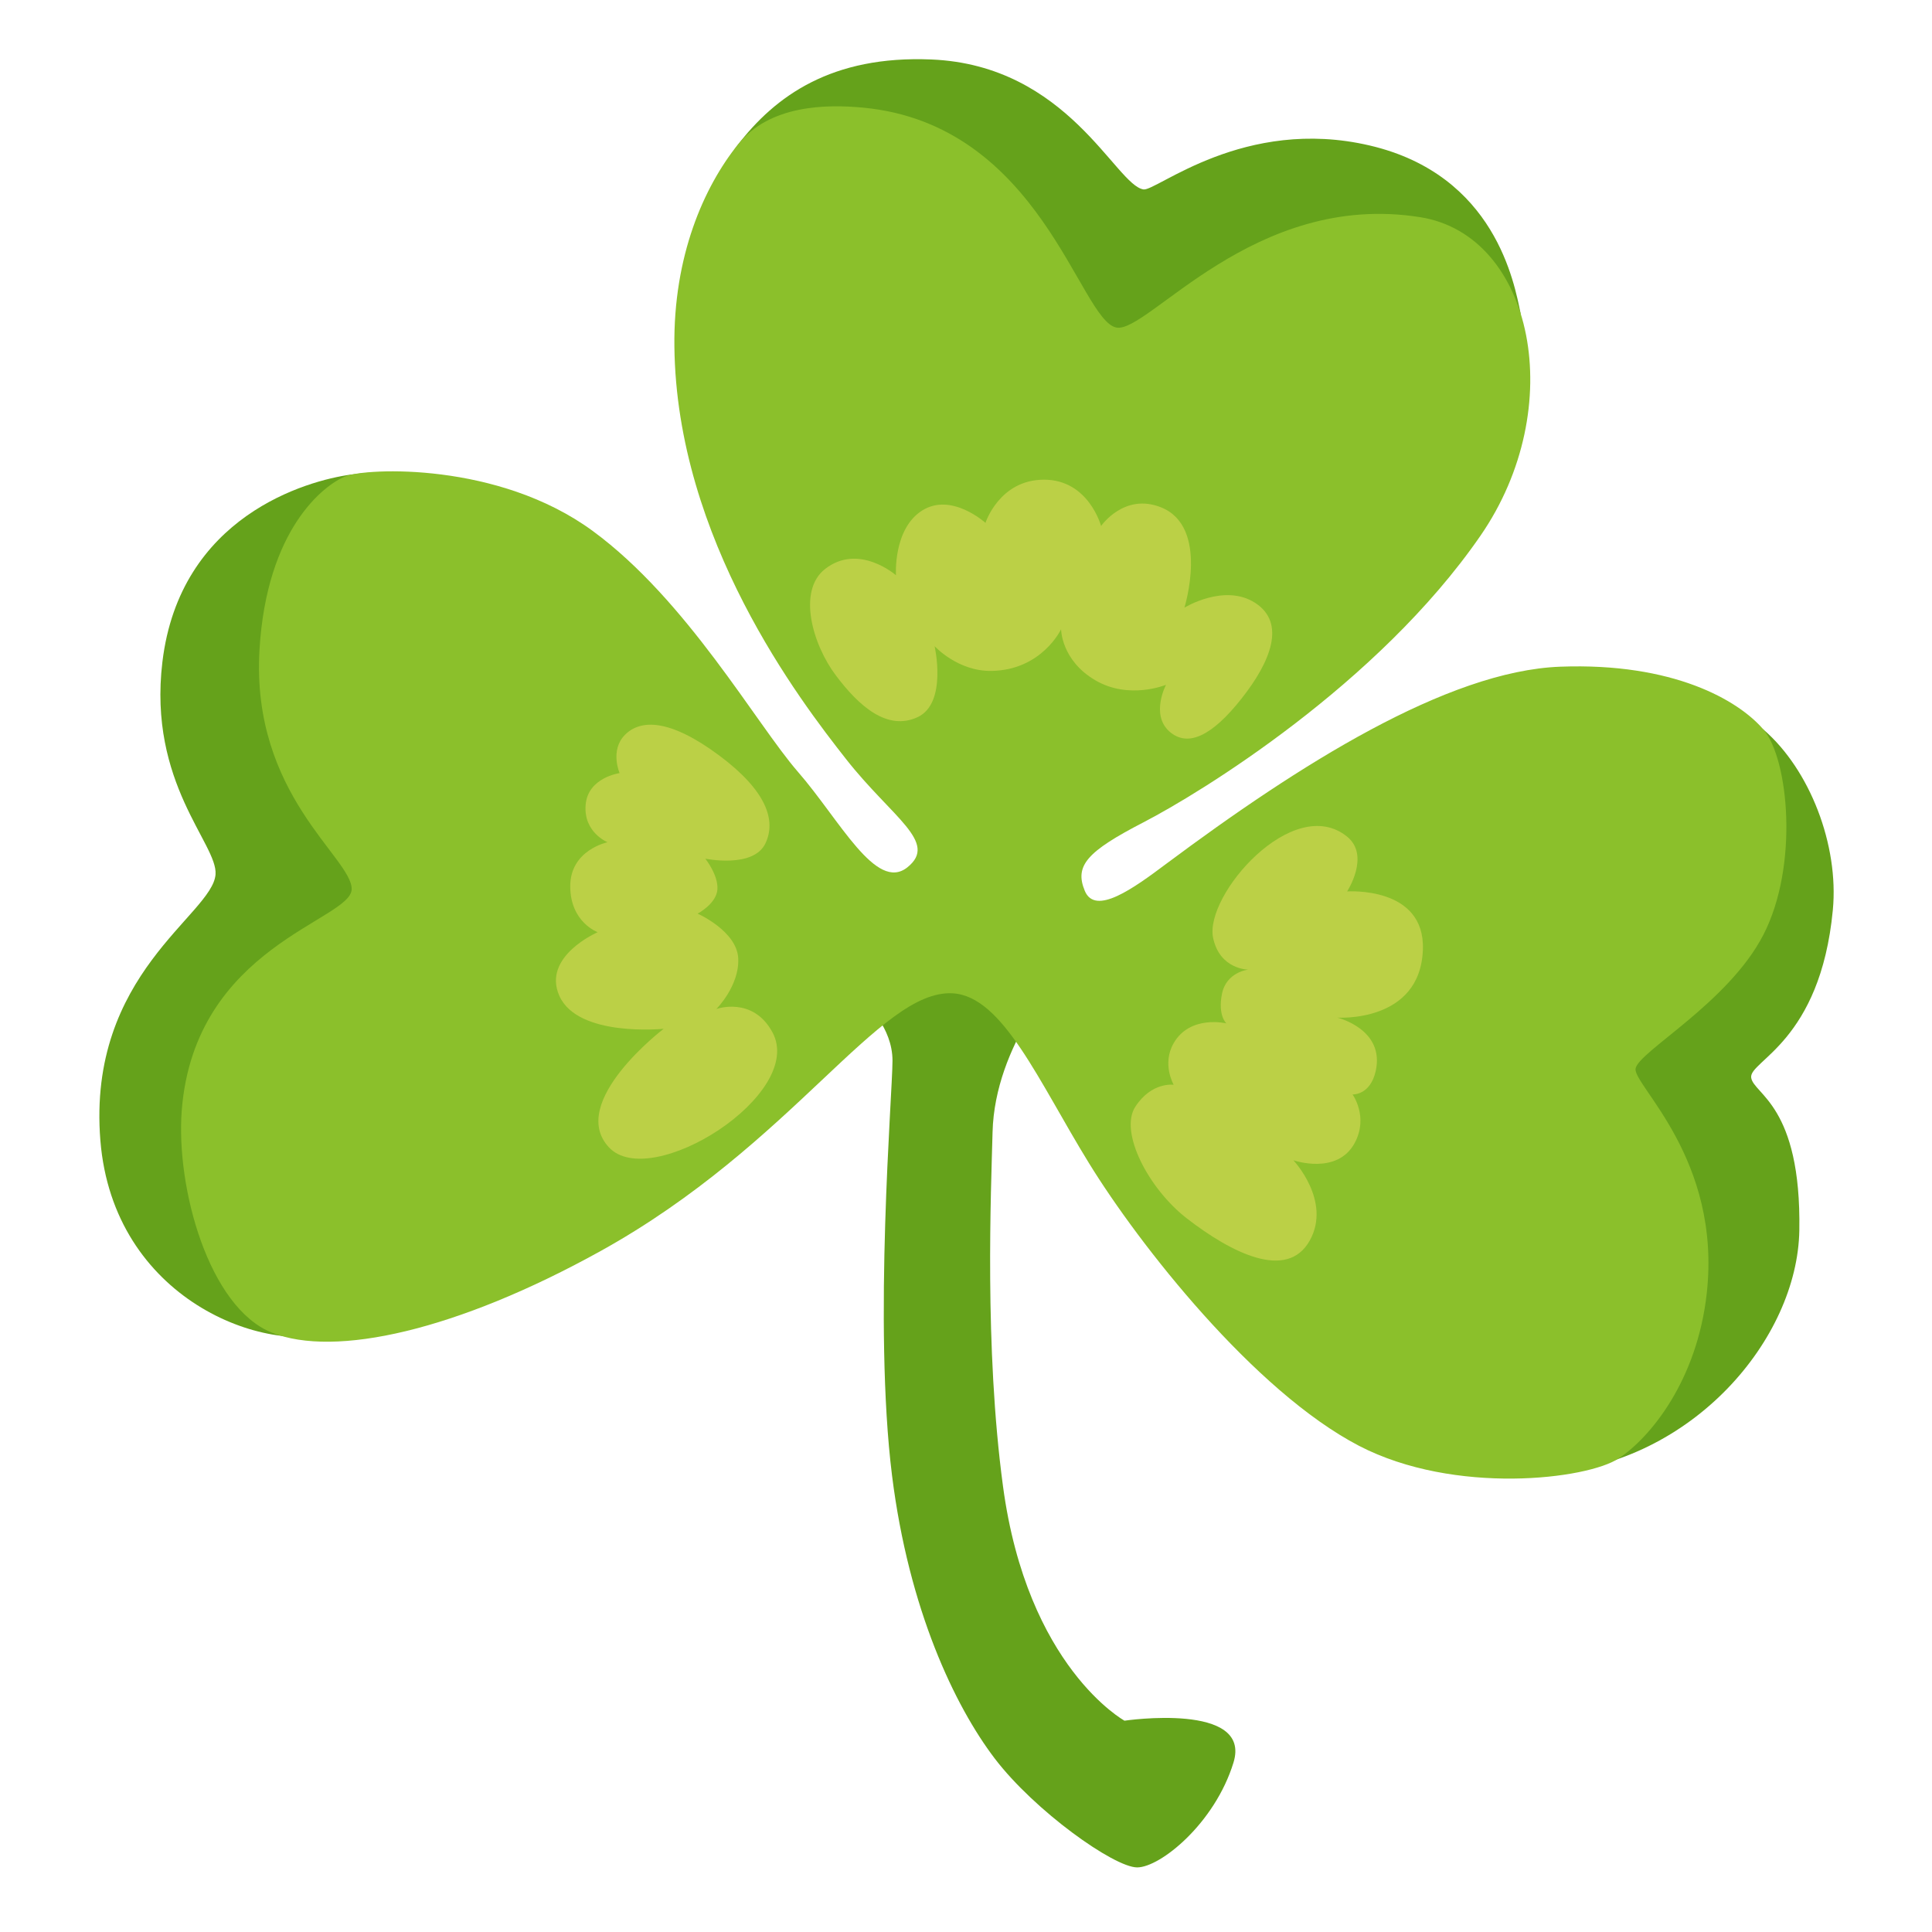
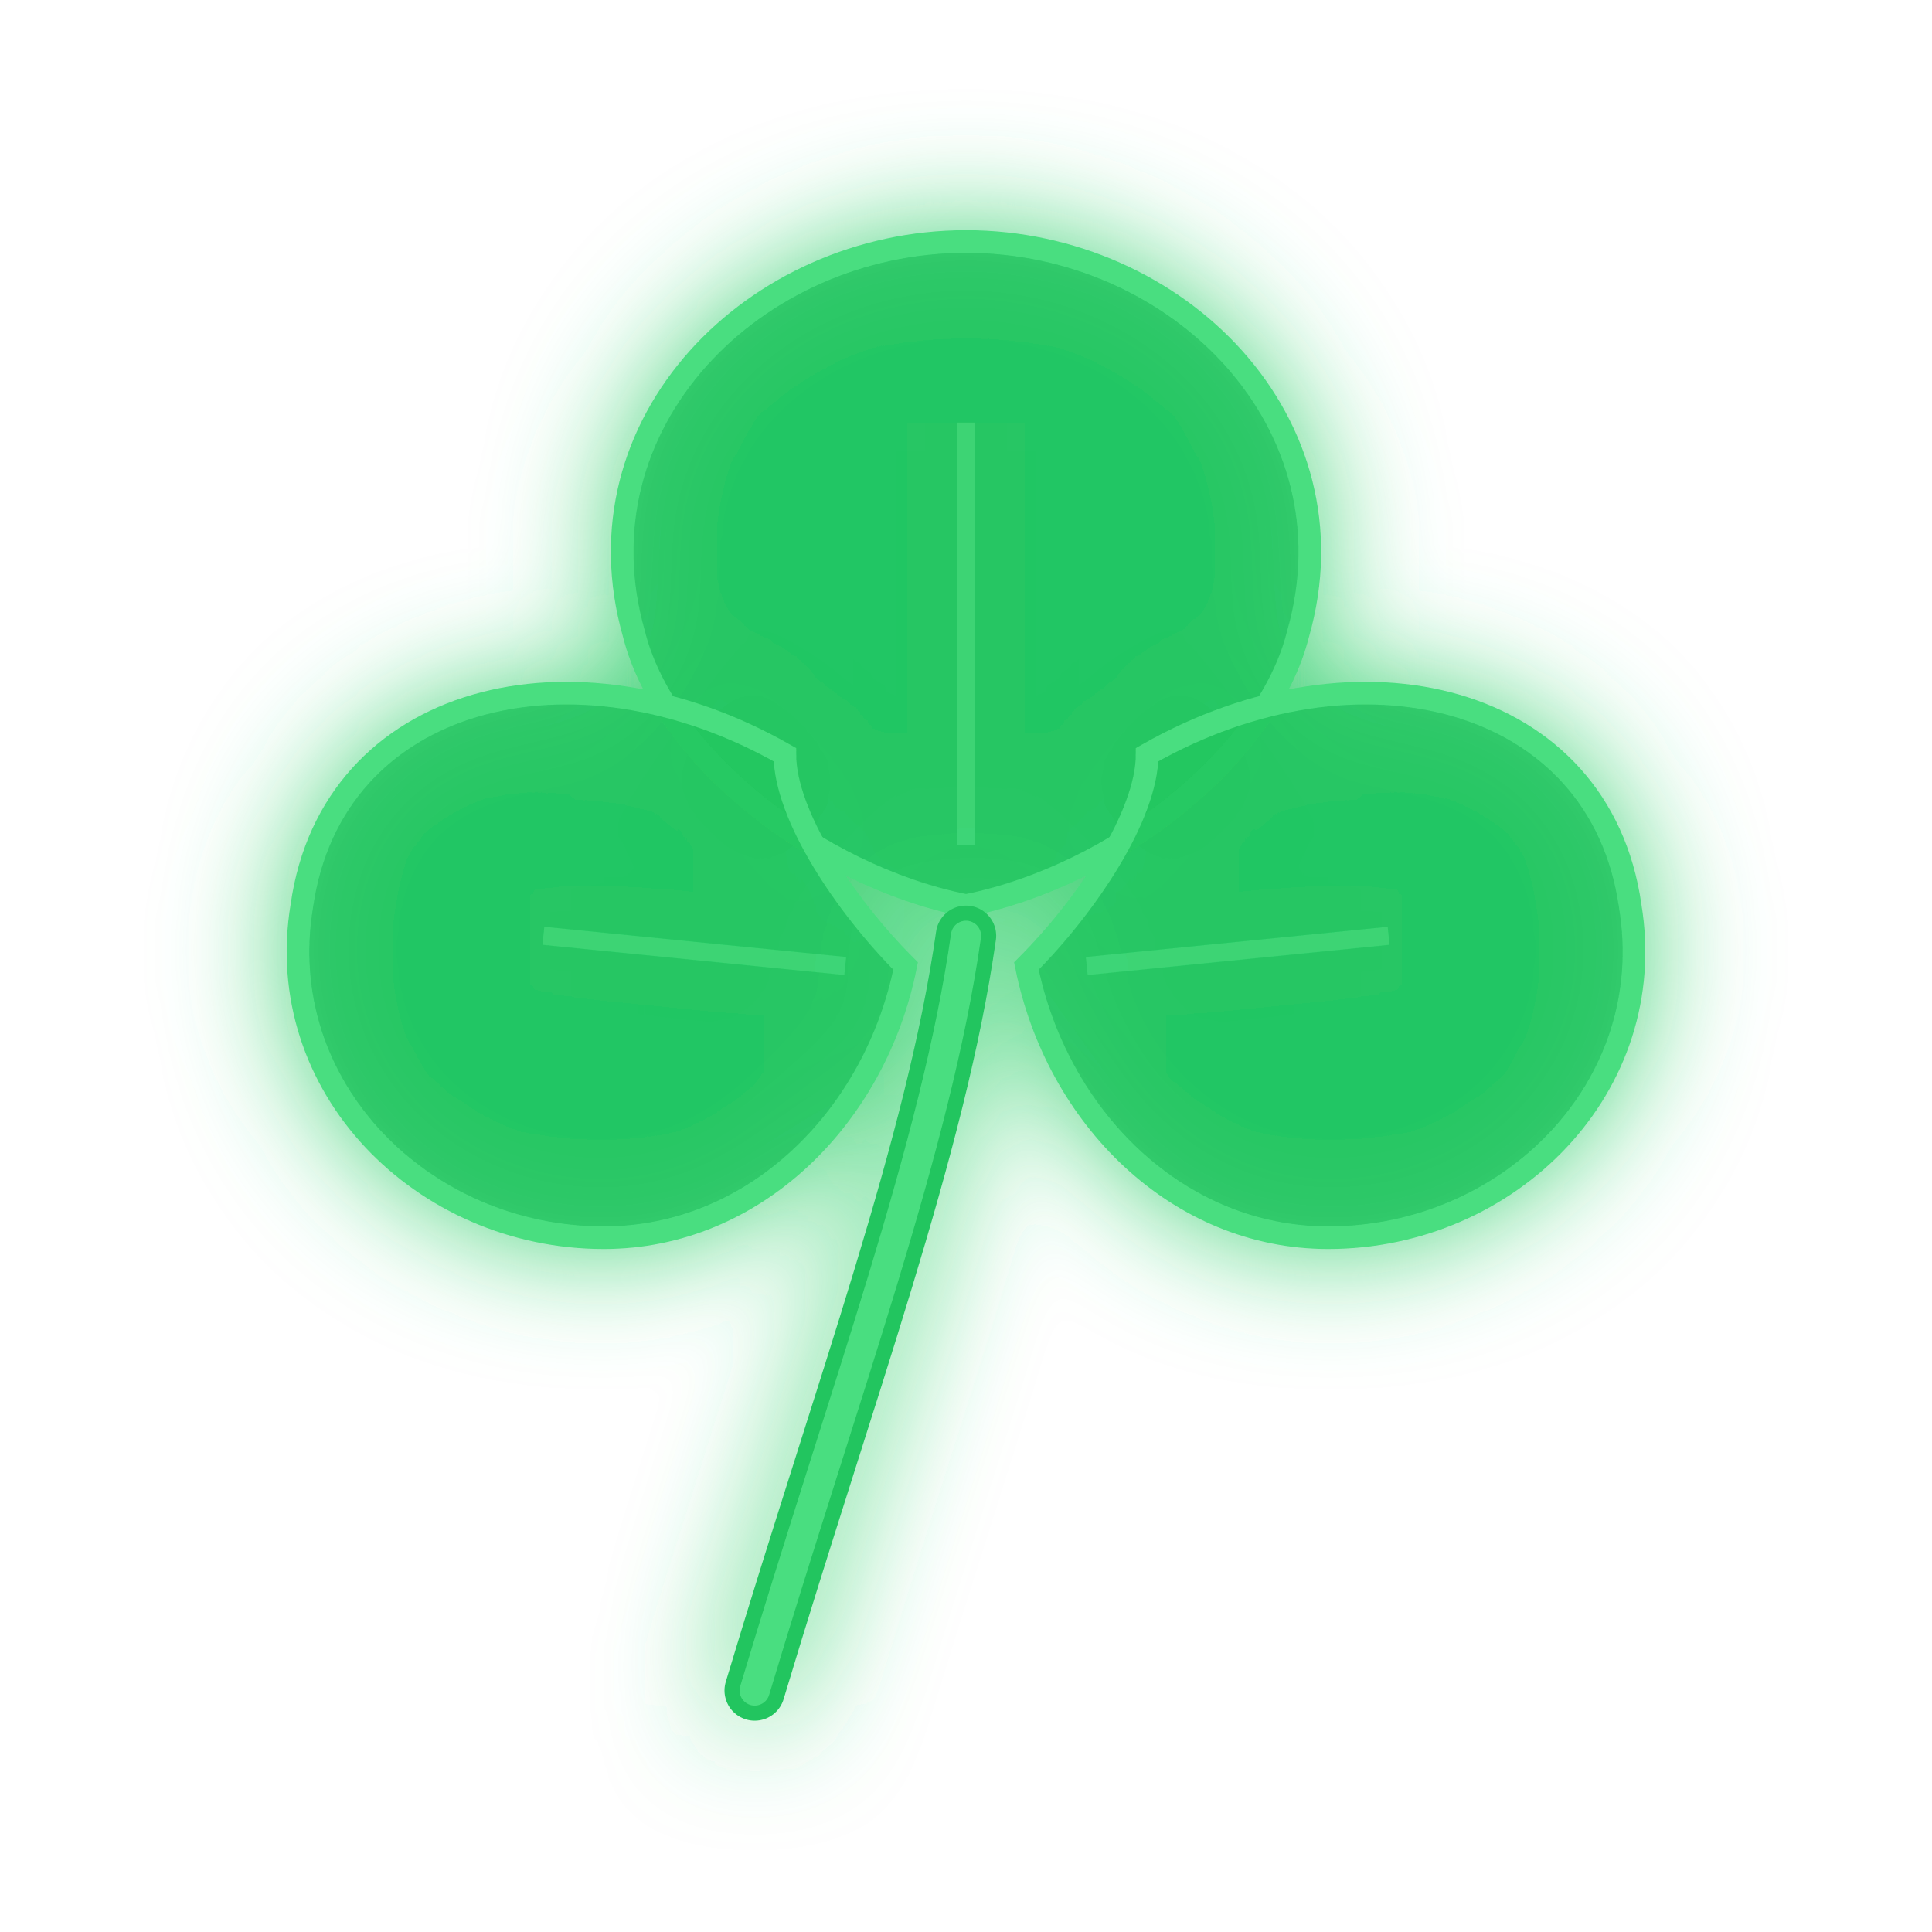
- <svg xmlns="http://www.w3.org/2000/svg" width="800px" height="800px" viewBox="0 0 128 128" aria-hidden="true" role="img" class="iconify iconify--noto" preserveAspectRatio="xMidYMid meet">
-   <path d="M70.35 64.45l-6.17-2.49l-6.84 4.52s1.79 1.57 1.79 3.79c0 2.22-1.28 17.46-.03 27.49c1.11 8.88 4.16 15.27 6.8 18.74c2.64 3.47 7.91 7.22 9.44 7.22c1.53 0 5.14-2.91 6.38-6.94c1.25-4.03-7.22-2.78-7.22-2.78s-6.44-3.54-8.05-15.54c-1.24-9.2-.79-19.56-.69-23.46c.15-5.83 4.59-10.55 4.59-10.55z" fill="#65a21b" />
-   <path d="M28.91 34.59s1.43-4.12-5.65-3.15c-2.94.4-11.34 2.76-12.5 12.41c-.97 8.05 3.67 12.07 3.52 14.08c-.19 2.68-8.52 6.57-7.63 17.63c.85 10.5 10.92 14.32 15.78 12.65c8.88-3.06 6.48-53.62 6.48-53.62z" fill="#65a21b" />
-   <path d="M54.81 26.29S45.77 13.7 48.82 9.68c2.55-3.36 6.32-6.01 12.87-5.74c9.08.37 12.22 8.33 14.07 8.61c.85.13 6.66-4.86 14.99-2.91s9.58 9.16 9.99 11.1s-45.93 5.55-45.93 5.55z" fill="#65a21b" />
-   <path d="M100.47 58.62s13.32-12.91 16.38-10.27c3.05 2.64 4.99 7.63 4.58 11.94c-.83 8.74-5.55 9.99-5.41 11.1s3.33 1.8 3.19 10.13c-.12 7.17-7.05 15.41-16.62 16.1c-9.58.7-4.89-34.41-2.12-39z" fill="#65a21b" />
-   <path d="M60.12 57.46c2.07-1.66-1.01-3.28-4.06-7.16C53 46.41 44.82 35.74 44.68 22.95c-.07-5.97 1.94-10.55 4.22-13.39c2.09-2.61 5.83-2.66 8.27-2.43c11.8 1.11 14.34 14.08 16.79 14.57c2.08.42 9.1-9.08 20.14-7.31c7.5 1.2 9.86 12.6 3.98 21.11c-6.8 9.85-18.57 17.04-22.32 18.98c-3.75 1.94-4.58 2.87-3.89 4.54s3.21-.15 5.41-1.8c8.74-6.52 18.6-12.77 26.09-13.05s11.8 2.22 13.46 4.16c1.67 1.94 2.36 9.02 0 13.6c-2.33 4.53-8.33 7.77-8.47 8.88c-.14 1.11 5.69 5.97 4.72 14.85c-.64 5.82-3.75 9.58-5.83 10.96c-2.08 1.39-10.87 2.46-17.21-.83c-6.94-3.61-14.57-13.32-17.9-18.74c-3.33-5.41-5.7-11.05-9.02-11.24c-4.86-.28-10.55 9.99-23.32 17.07c-9.53 5.28-17.63 7.08-21.79 5.41s-6.36-9.56-5.97-14.71c.85-10.93 11.26-12.6 11.26-14.68s-6.66-6.25-6.11-15.82c.47-8.07 4.3-10.96 5.69-11.52c1.39-.56 10.13-.97 16.38 3.61s10.83 12.77 13.6 15.96c2.78 3.19 5.18 8 7.26 6.33z" fill="#8bc02b" />
-   <path d="M59.36 38.11s-2.47-2.16-4.7-.41c-1.85 1.45-.82 5.01.72 7.05c1.53 2.04 3.41 3.7 5.42 2.76c1.98-.93 1.12-4.7 1.12-4.7s1.53 1.68 3.78 1.64c3.33-.06 4.6-2.76 4.6-2.76s0 2.04 2.25 3.37s4.7.31 4.7.31s-1.02 1.94.2 3.07c1.23 1.12 2.86.31 4.8-2.15c1.94-2.45 2.96-5.01.92-6.34s-4.7.31-4.7.31s1.67-5.34-1.53-6.64c-2.46-1-3.99 1.23-3.99 1.23s-.82-3.07-3.78-3.07s-3.88 2.86-3.88 2.86s-2.25-2.04-4.19-.82s-1.74 4.29-1.74 4.29z" fill="#bbd046" />
-   <path d="M80.37 62.13c.44 2.11 2.33 2.11 2.33 2.11s-1.45.15-1.74 1.6s.29 1.96.29 1.96s-2.4-.58-3.49 1.31c-.8 1.38 0 2.76 0 2.76s-1.45-.22-2.54 1.45s.87 5.44 3.42 7.41c2.91 2.25 6.63 4.17 8.14 1.45c1.45-2.62-1.09-5.31-1.09-5.31s2.91 1.02 4.07-1.16c.92-1.73-.15-3.2-.15-3.2s1.16.07 1.53-1.53c.64-2.8-2.54-3.56-2.54-3.56s5.5.37 5.67-4.51c.15-4.22-5.02-3.85-5.02-3.85s1.55-2.37 0-3.63c-3.57-2.9-9.46 3.88-8.88 6.7z" fill="#bbd046" />
-   <path d="M50.71 55.88c.73-1.53.07-3.49-3.05-5.82c-3.32-2.47-5.23-2.4-6.25-1.38c-1.02 1.02-.36 2.54-.36 2.54s-2.11.29-2.25 2.11c-.15 1.82 1.45 2.47 1.45 2.47s-2.47.51-2.47 2.91s1.82 3.05 1.82 3.05s-3.71 1.6-2.54 4.22c1.23 2.76 6.91 2.18 6.91 2.18s-6.4 4.87-3.63 7.85c2.76 2.98 13.08-3.52 10.83-7.63c-1.31-2.4-3.71-1.53-3.71-1.53s1.53-1.53 1.45-3.34c-.07-1.82-2.69-2.98-2.69-2.98s1.24-.65 1.31-1.6c.07-.95-.8-2.04-.8-2.04s3.18.66 3.98-1.01z" fill="#bbd046" />
+ <svg xmlns="http://www.w3.org/2000/svg" width="128" height="128" viewBox="0 0 128 128" fill="none">
+   <defs>
+     <filter id="glow" x="-30%" y="-30%" width="160%" height="160%">
+       <feGaussianBlur in="SourceGraphic" stdDeviation="4" result="blur" />
+       <feMerge>
+         <feMergeNode in="blur" />
+         <feMergeNode in="SourceGraphic" />
+       </feMerge>
+     </filter>
+   </defs>
+   <g filter="url(#glow)">
+     <path d="M64 16 C50 16, 38 28, 42 42 C44 50, 54 58, 64 60 C74 58, 84 50, 86 42 C90 28, 78 16, 64 16Z" fill="#22c55e" fill-opacity="0.85" stroke="#4ade80" stroke-width="1.5" />
+     <path d="M52 50 C38 42, 22 46, 20 60 C18 72, 28 82, 40 82 C50 82, 58 74, 60 64 C56 60, 52 54, 52 50Z" fill="#22c55e" fill-opacity="0.85" stroke="#4ade80" stroke-width="1.5" />
+     <path d="M76 50 C90 42, 106 46, 108 60 C110 72, 100 82, 88 82 C78 82, 70 74, 68 64 C72 60, 76 54, 76 50Z" fill="#22c55e" fill-opacity="0.85" stroke="#4ade80" stroke-width="1.5" />
+     <line x1="64" y1="28" x2="64" y2="56" stroke="#4ade80" stroke-width="1.2" opacity="0.6" />
+     <line x1="36" y1="62" x2="56" y2="64" stroke="#4ade80" stroke-width="1.2" opacity="0.6" />
+     <line x1="92" y1="62" x2="72" y2="64" stroke="#4ade80" stroke-width="1.2" opacity="0.6" />
+     <path d="M64 62 C62 76, 56 92, 50 112" fill="none" stroke="#22c55e" stroke-width="4" stroke-linecap="round" />
+     <path d="M64 62 C62 76, 56 92, 50 112" fill="none" stroke="#4ade80" stroke-width="2" stroke-linecap="round" />
+   </g>
</svg>
